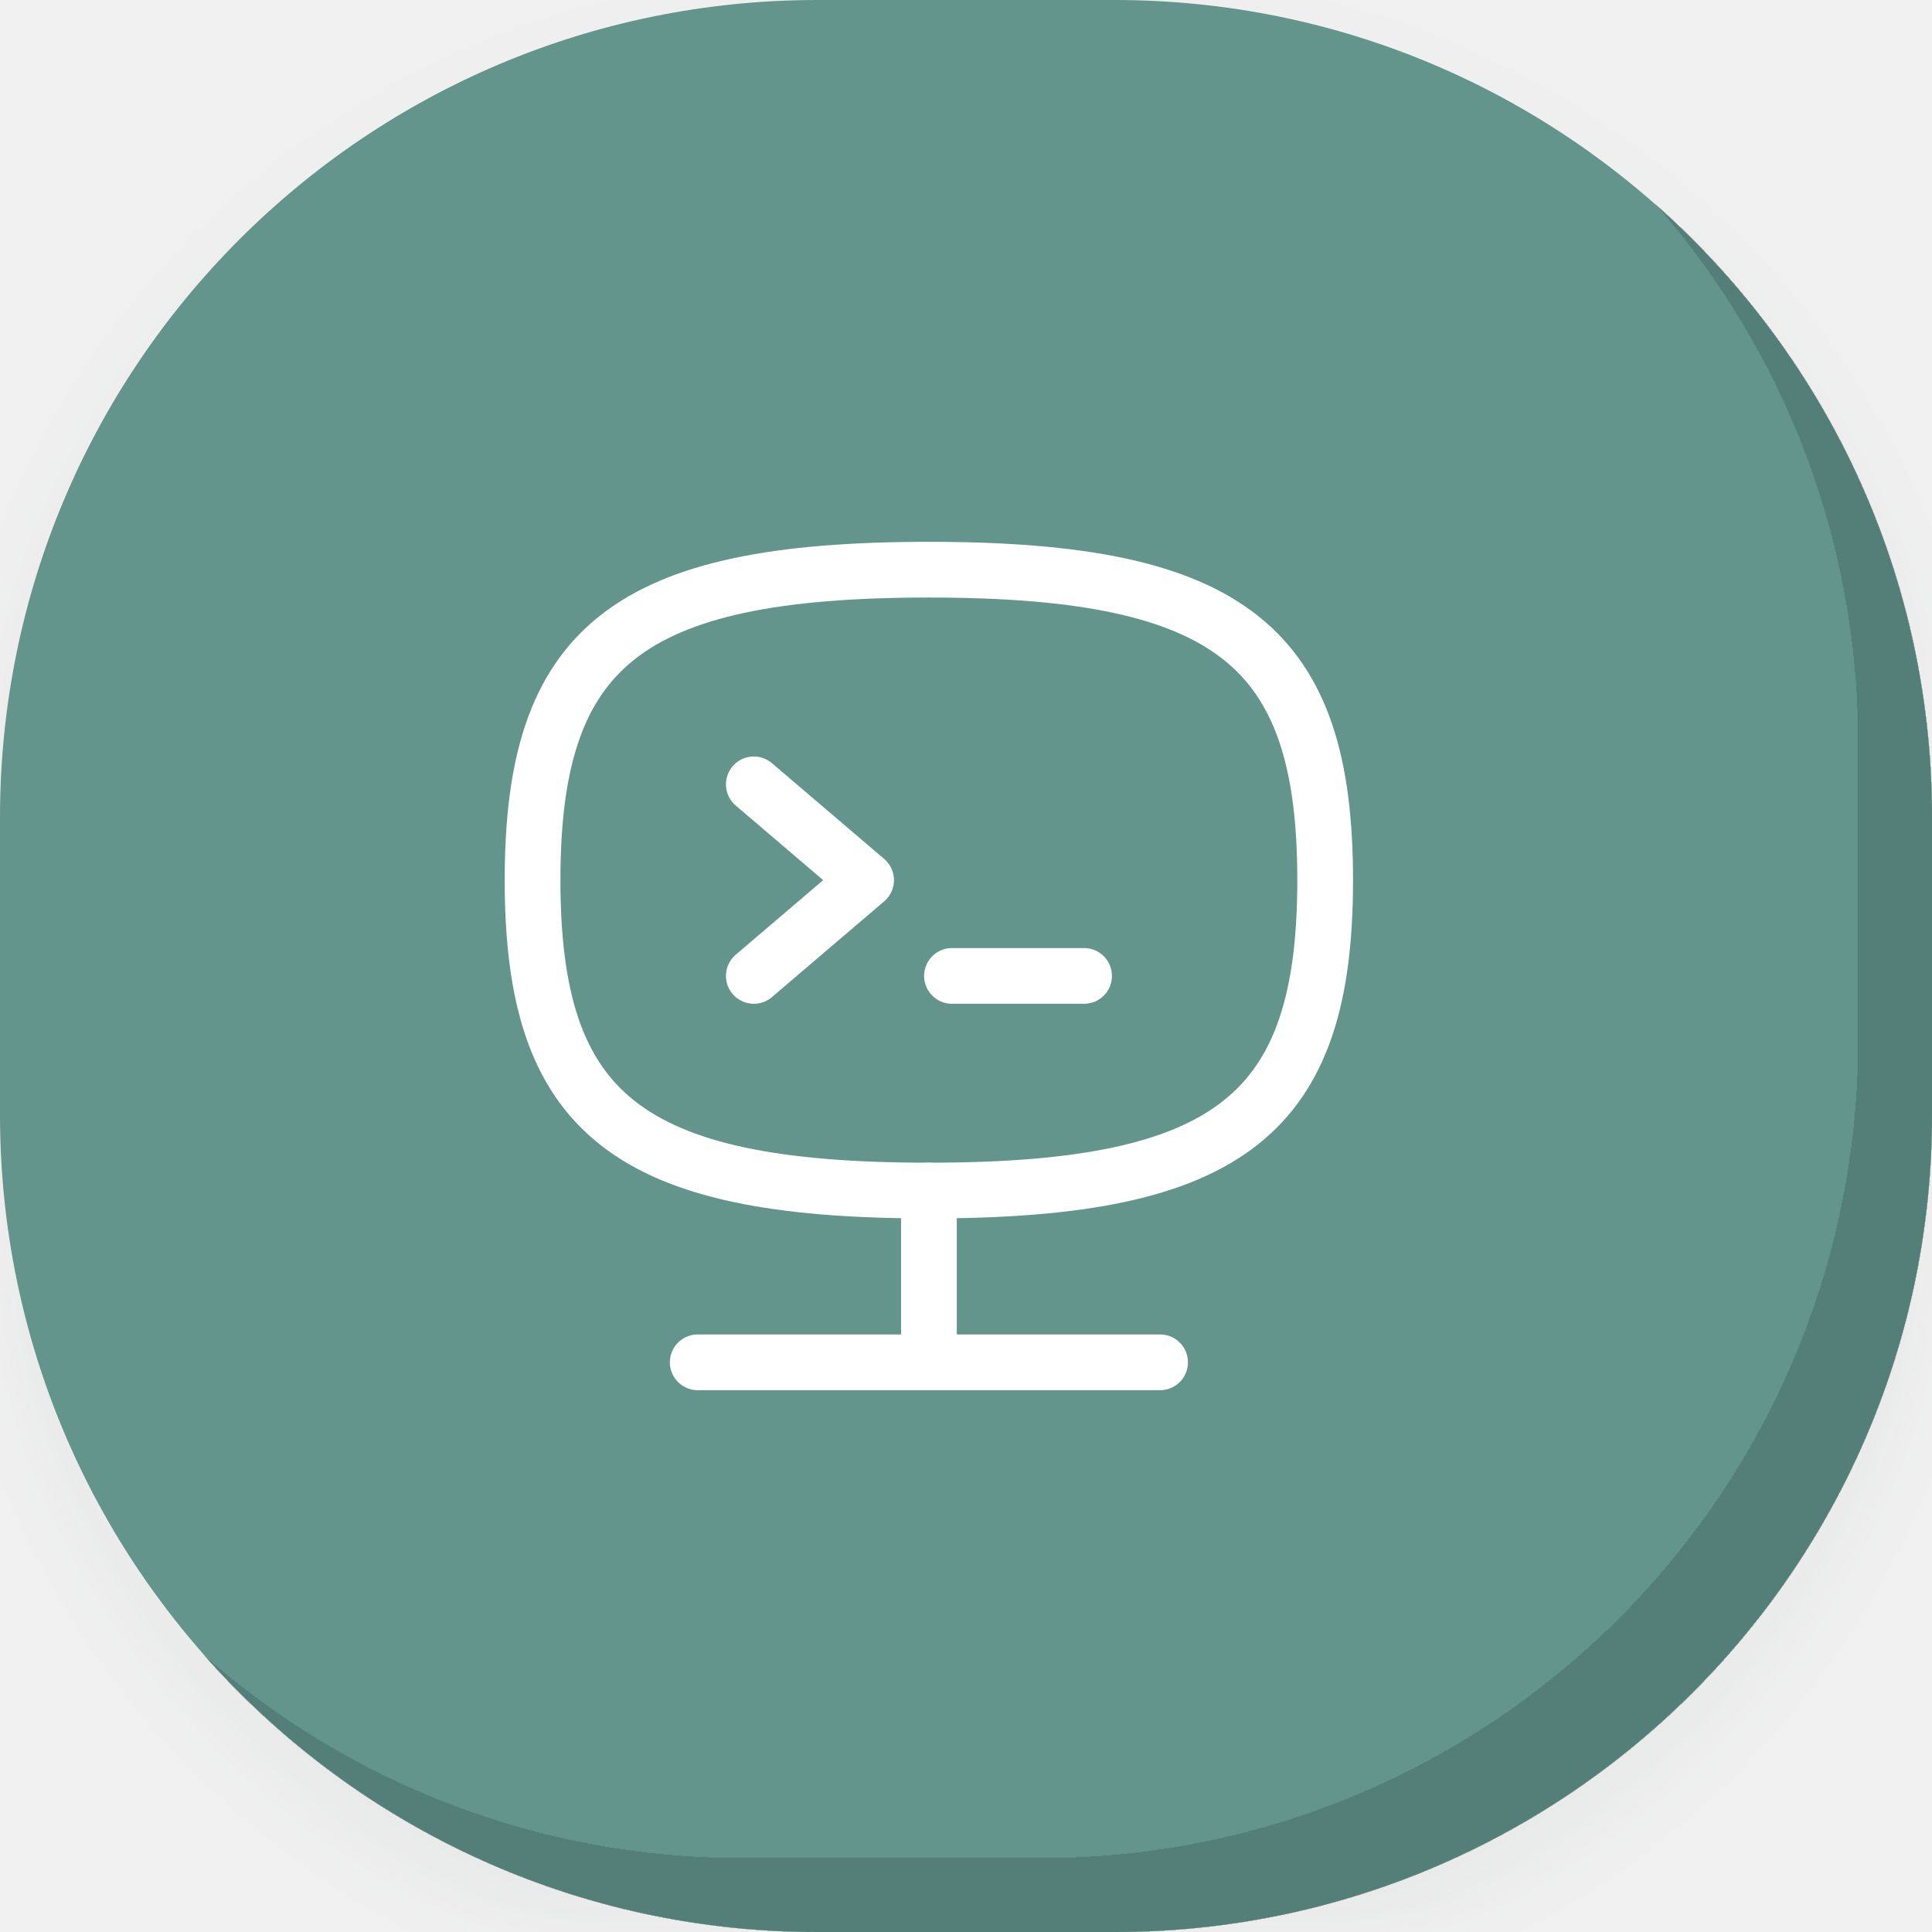
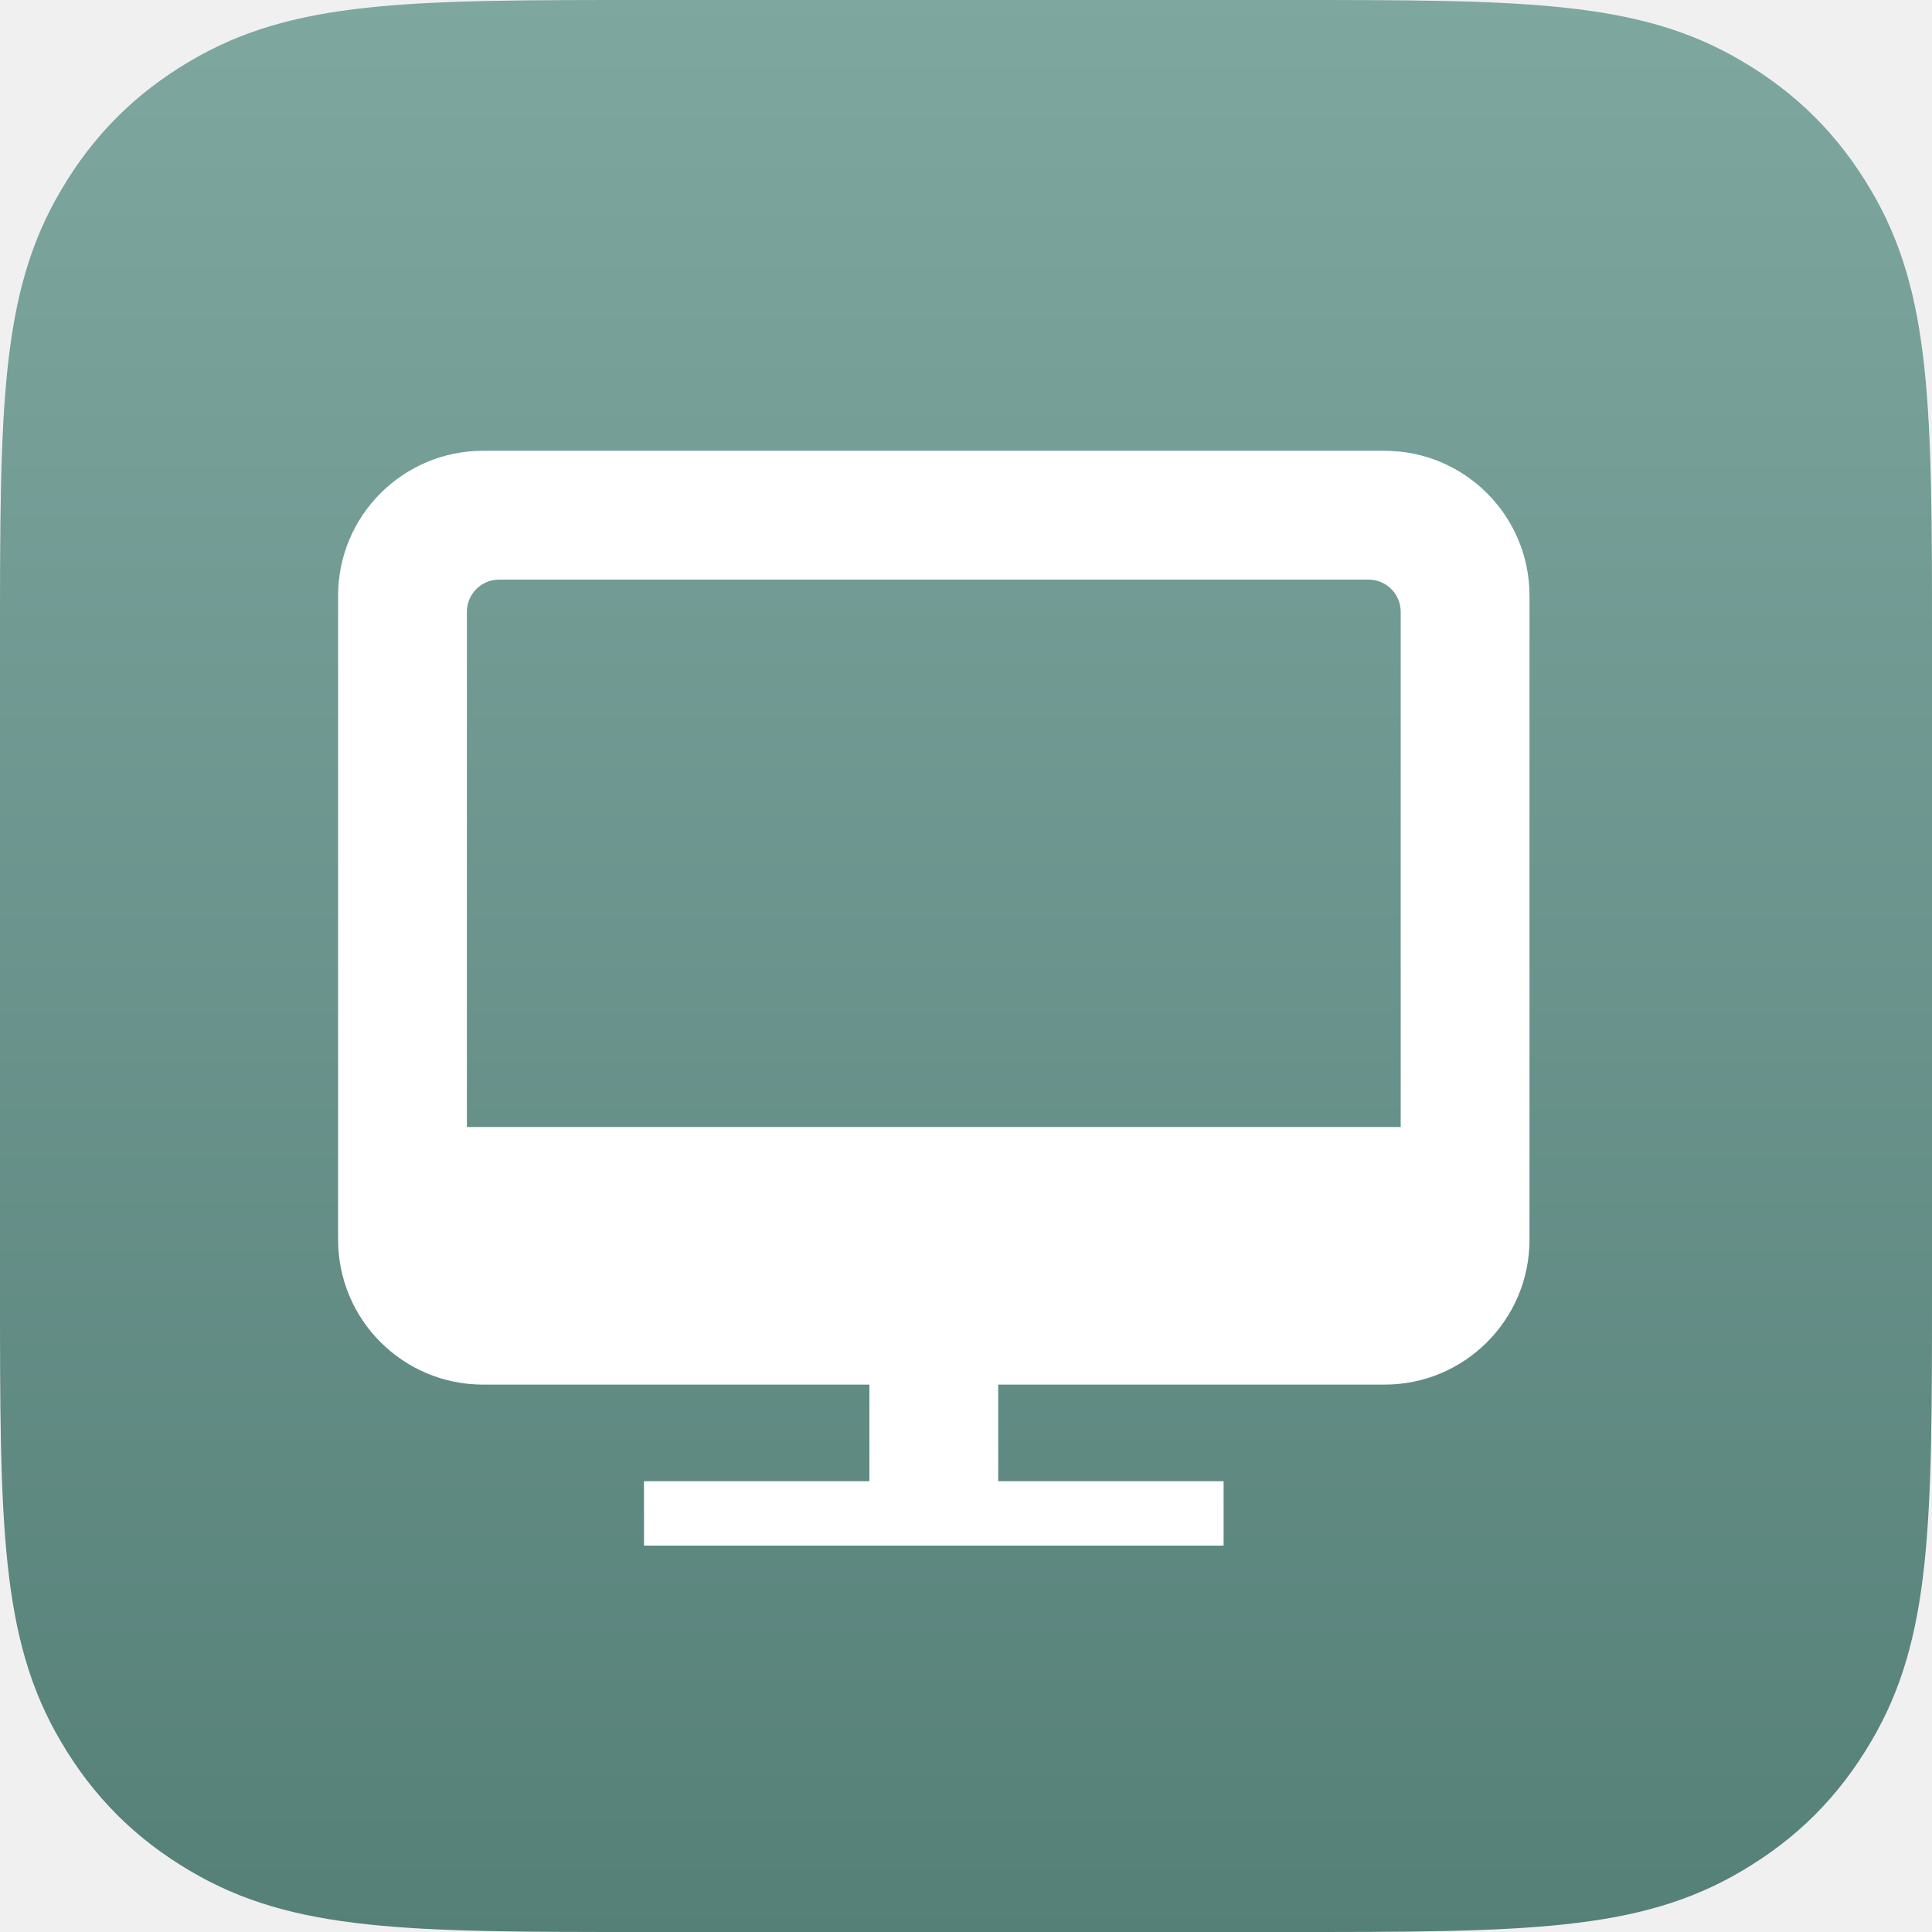
- <svg xmlns="http://www.w3.org/2000/svg" width="52" height="52" viewBox="2 1 52 52" fill="none">
-   <g filter="url(#filter0_di_763_3248)">
-     <rect x="2" y="1" width="52" height="52" rx="22" fill="#63958c" />
-     <g clip-path="url(#clip0_763_3248)">
-       <mask id="mask0_763_3248" style="mask-type:luminance" maskUnits="userSpaceOnUse" x="15" y="15" width="24" height="24">
-         <path d="M39 15H15V39H39V15Z" fill="white" />
-       </mask>
-       <g mask="url(#mask0_763_3248)">
-         <path d="M27.001 16.333C35.161 16.333 37.667 18.431 37.667 24.689C37.667 30.947 35.161 33.044 27.001 33.044C18.841 33.044 16.334 30.947 16.334 24.689C16.334 18.431 18.841 16.333 27.001 16.333Z" stroke-width="1.5" stroke-linecap="round" stroke-linejoin="round" stroke="white" />
-         <path d="M27.002 33.044V37.667M20.779 37.667H33.224" stroke-width="1.5" stroke-linecap="round" stroke-linejoin="round" stroke="white" />
-         <path d="M22.289 22.111L25.311 24.689L22.289 27.267M27.622 27.267H31.178" stroke-width="1.5" stroke-linecap="round" stroke-linejoin="round" stroke="white" />
-       </g>
-     </g>
+ <svg xmlns="http://www.w3.org/2000/svg" width="52" height="52" viewBox="0 0 60 60" fill="none">
+   <defs>
+     <linearGradient id="face" x2="0" y2="1" gradientUnits="objectBoundingBox">
+       <stop stop-color="#7ea7a0" />
+       <stop offset="1" stop-color="#558078" />
+     </linearGradient>
+   </defs>
+   <path fill="url(#face)" d="M20 0H40C47.3 0 50.9 0 54.1 1.9C55.8 2.9 57.1 4.2 58.1 5.9C60 9.1 60 12.7 60 20V40C60 47.3 60 50.9 58.1 54.1C57.1 55.8 55.8 57.1 54.1 58.1C50.9 60 47.3 60 40 60H20C12.7 60 9.1 60 5.9 58.1C4.2 57.1 2.9 55.8 1.9 54.1C0 50.9 0 47.3 0 40V20C0 12.7 0 9.1 1.9 5.9C2.9 4.2 4.2 2.9 5.9 1.9C9.1 0 12.7 0 20 0Z" />
+   <g transform="translate(-1 0)">
+     <path fill="white" fill-rule="evenodd" d="M16 14h28a4.5 4.5 0 0 1 4.5 4.5v20A4.5 4.5 0 0 1 44 43H32v3h7v2H21v-2h7v-3H16a4.5 4.5 0 0 1-4.5-4.5v-20A4.5 4.5 0 0 1 16 14Zm.5 4a1 1 0 0 0-1 1v16h29V19a1 1 0 0 0-1-1Z" />
  </g>
-   <defs>
-     <filter id="filter0_di_763_3248" x="0" y="0" width="56" height="56" filterUnits="userSpaceOnUse" color-interpolation-filters="sRGB">
-       <feFlood flood-opacity="0" result="BackgroundImageFix" />
-       <feColorMatrix in="SourceAlpha" type="matrix" values="0 0 0 0 0 0 0 0 0 0 0 0 0 0 0 0 0 0 127 0" result="hardAlpha" />
-       <feOffset dy="1" />
-       <feGaussianBlur stdDeviation="1" />
-       <feComposite in2="hardAlpha" operator="out" />
-       <feColorMatrix type="matrix" values="0 0 0 0 0.214 0 0 0 0 0.321 0 0 0 0 0.302 0 0 0 0.05 0" />
-       <feBlend mode="normal" in2="BackgroundImageFix" result="effect1_dropShadow_763_3248" />
-       <feBlend mode="normal" in="SourceGraphic" in2="effect1_dropShadow_763_3248" result="shape" />
-       <feColorMatrix in="SourceAlpha" type="matrix" values="0 0 0 0 0 0 0 0 0 0 0 0 0 0 0 0 0 0 127 0" result="hardAlpha" />
-       <feOffset dx="-2" dy="-2" />
-       <feComposite in2="hardAlpha" operator="arithmetic" k2="-1" k3="1" />
-       <feColorMatrix type="matrix" values="0 0 0 0 0.171 0 0 0 0 0.257 0 0 0 0 0.242 0 0 0 0.26 0" />
-       <feBlend mode="normal" in2="shape" result="effect2_innerShadow_763_3248" />
-     </filter>
-     <clipPath id="clip0_763_3248">
-       <rect width="24" height="24" fill="white" transform="translate(15 15)" />
-     </clipPath>
-   </defs>
</svg>
